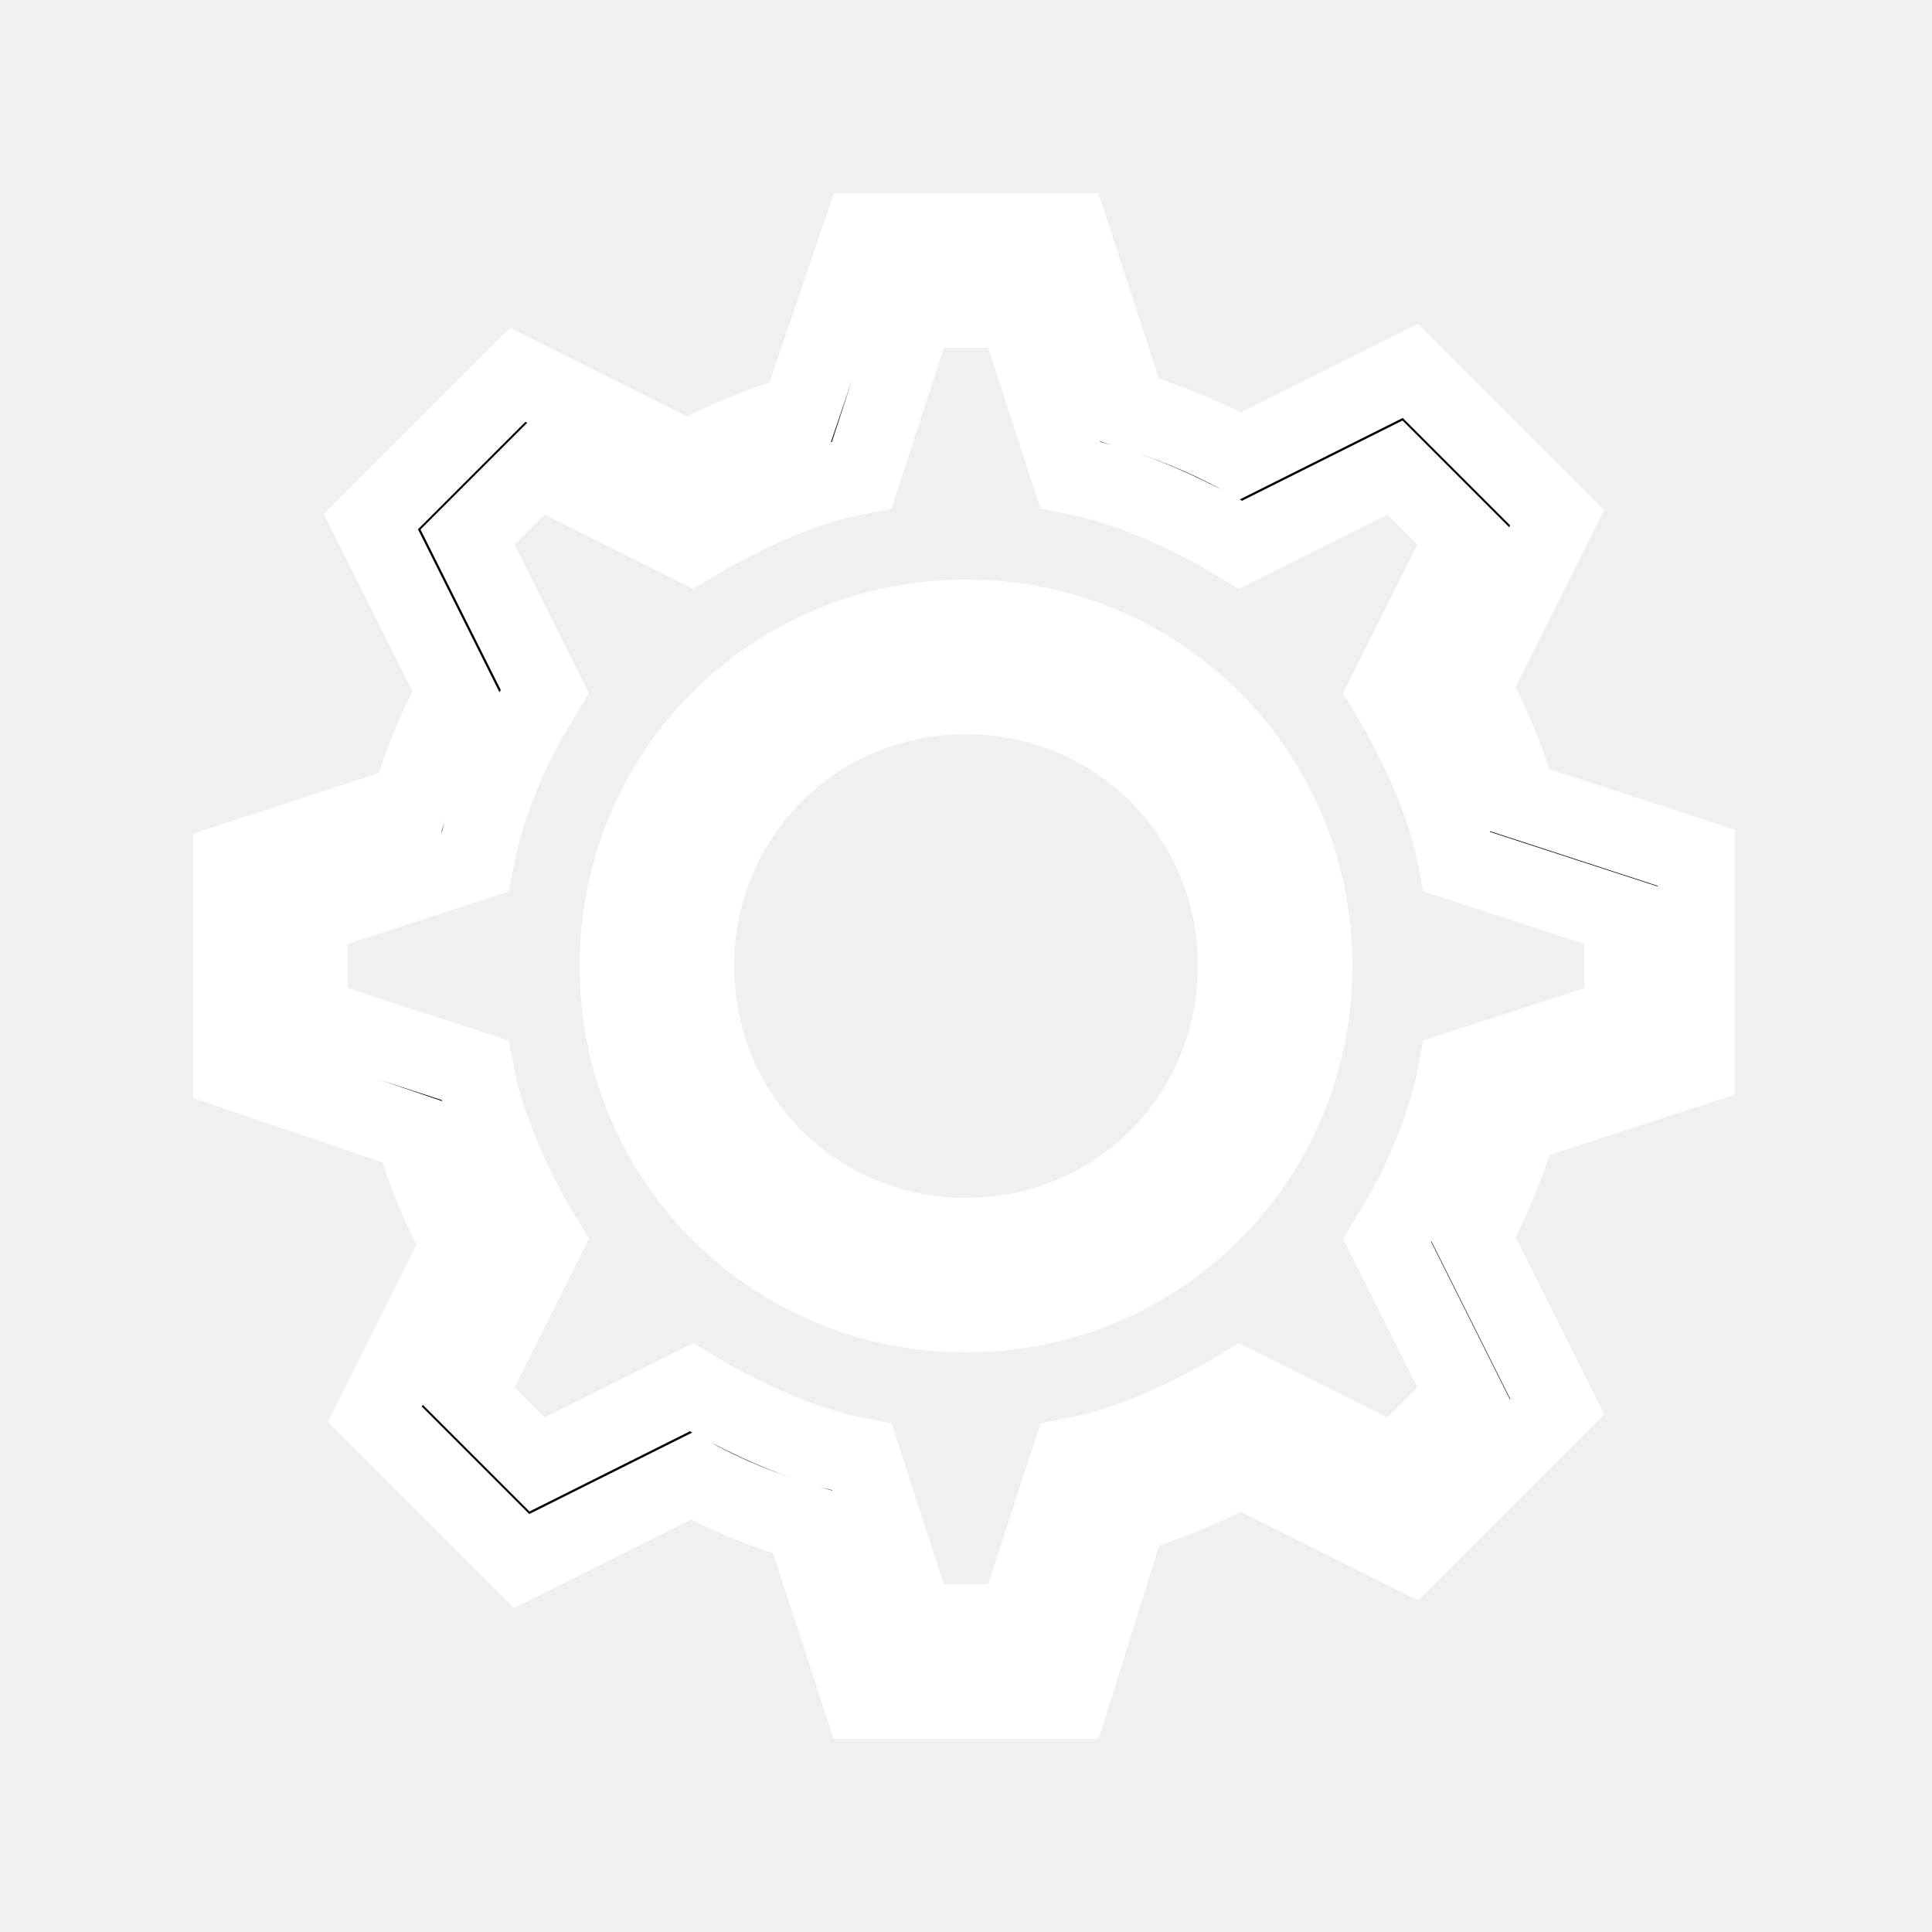
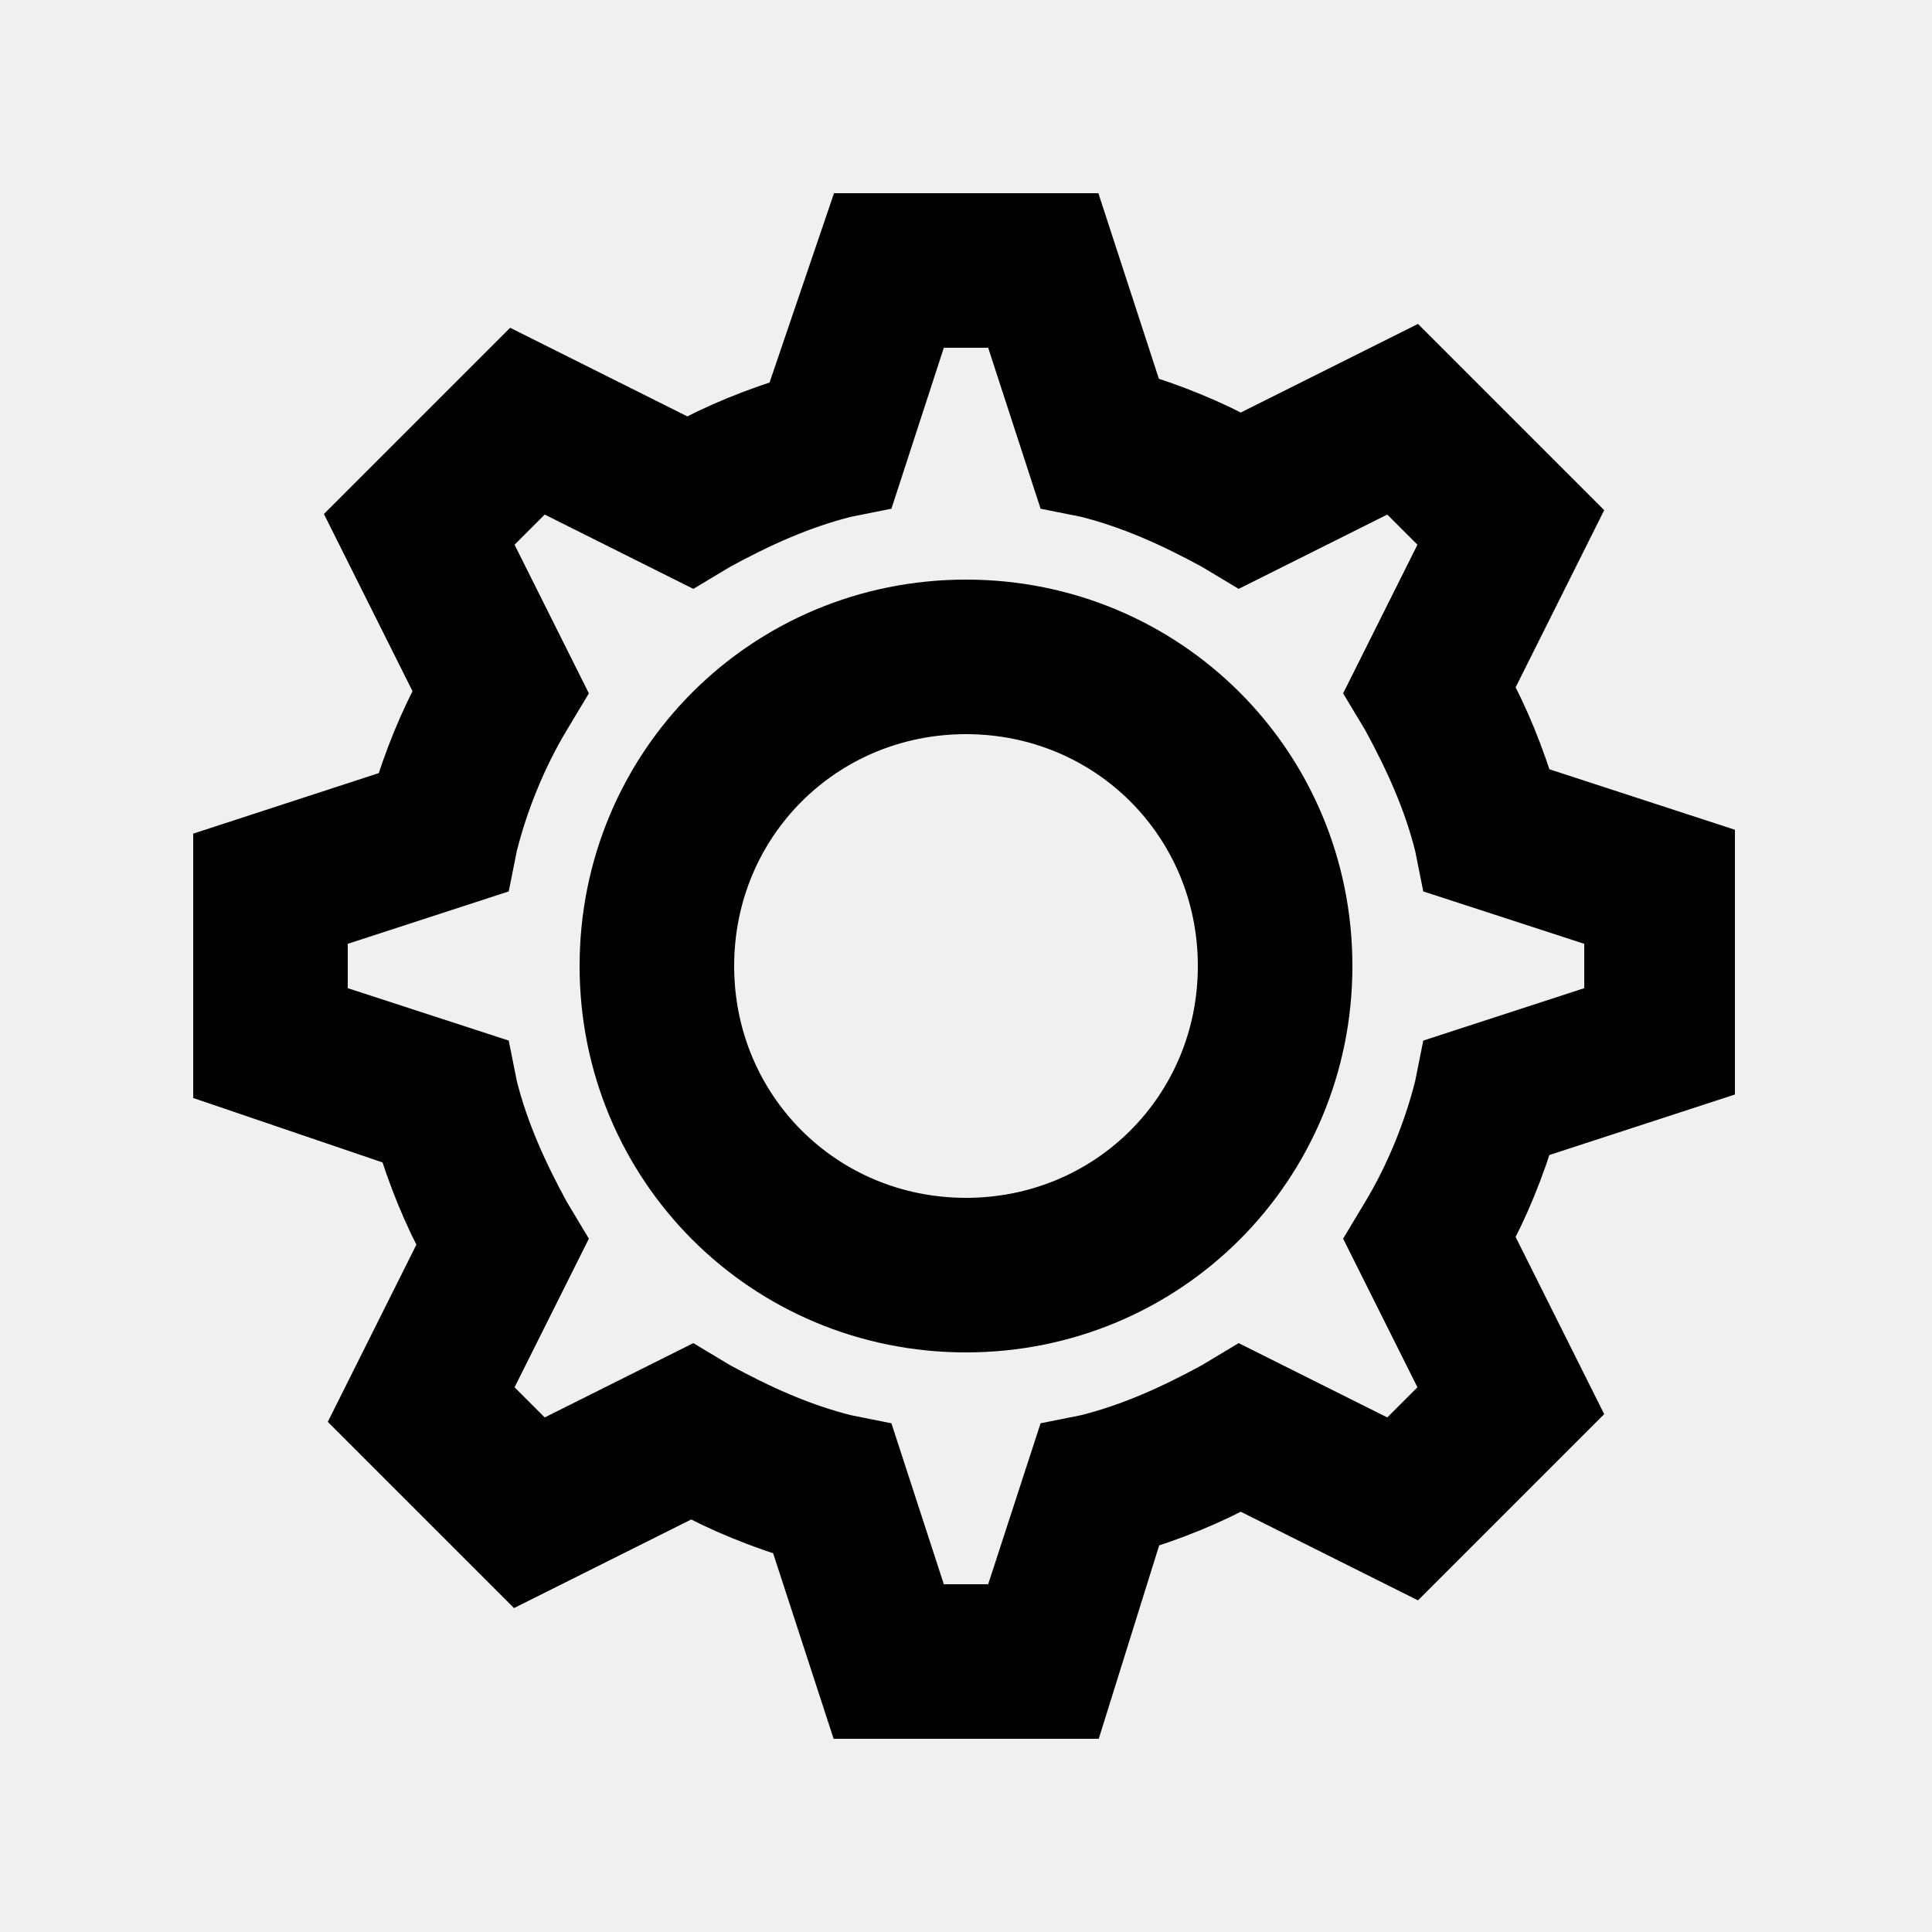
<svg xmlns="http://www.w3.org/2000/svg" width="24px" height="24px" viewBox="0 0 50 50">
-   <path fill="black" stroke="white" stroke-width="2px" d="M25 34c-5 0-9-4-9-9s4-9 9-9 9 4 9 9-4 9-9 9zm0-16c-3.9 0-7 3.1-7 7s3.1 7 7 7 7-3.1 7-7-3.1-7-7-7z" />
-   <path fill="black" stroke="white" stroke-width="2px" d="M27.7 44h-5.4l-1.5-4.6c-1-.3-2-.7-2.9-1.2l-4.4 2.2-3.8-3.8 2.2-4.4c-.5-.9-.9-1.9-1.2-2.9L6 27.7v-5.4l4.6-1.5c.3-1 .7-2 1.2-2.9l-2.2-4.4 3.8-3.8 4.4 2.2c.9-.5 1.9-.9 2.9-1.2L22.3 6h5.4l1.5 4.6c1 .3 2 .7 2.9 1.2l4.4-2.2 3.8 3.8-2.2 4.4c.5.9.9 1.9 1.2 2.9l4.6 1.5v5.4l-4.6 1.5c-.3 1-.7 2-1.2 2.9l2.2 4.4-3.8 3.8-4.4-2.2c-.9.5-1.9.9-2.9 1.2L27.7 44zm-4-2h2.6l1.4-4.3.5-.1c1.2-.3 2.3-.8 3.4-1.4l.5-.3 4 2 1.8-1.8-2-4 .3-.5c.6-1 1.1-2.2 1.4-3.4l.1-.5 4.3-1.4v-2.6l-4.3-1.4-.1-.5c-.3-1.2-.8-2.3-1.4-3.4l-.3-.5 2-4-1.8-1.8-4 2-.5-.3c-1.1-.6-2.2-1.1-3.4-1.4l-.5-.1L26.3 8h-2.6l-1.4 4.3-.5.1c-1.2.3-2.3.8-3.4 1.4l-.5.3-4-2-1.8 1.8 2 4-.3.5c-.6 1-1.1 2.2-1.4 3.4l-.1.5L8 23.7v2.6l4.3 1.4.1.5c.3 1.2.8 2.3 1.4 3.4l.3.5-2 4 1.8 1.8 4-2 .5.3c1.1.6 2.2 1.1 3.4 1.4l.5.1 1.4 4.3z" />
+   <path fill="black" stroke="black" stroke-width="2px" d="M25 34c-5 0-9-4-9-9s4-9 9-9 9 4 9 9-4 9-9 9zm0-16c-3.9 0-7 3.1-7 7s3.1 7 7 7 7-3.1 7-7-3.1-7-7-7z" />
+   <path fill="black" stroke="black" stroke-width="2px" d="M27.7 44h-5.4l-1.5-4.6c-1-.3-2-.7-2.9-1.2l-4.4 2.2-3.8-3.8 2.2-4.4c-.5-.9-.9-1.9-1.2-2.9L6 27.7v-5.4l4.6-1.5c.3-1 .7-2 1.2-2.9l-2.2-4.4 3.8-3.8 4.4 2.2c.9-.5 1.9-.9 2.9-1.2L22.3 6h5.4l1.5 4.6c1 .3 2 .7 2.9 1.2l4.4-2.2 3.8 3.8-2.2 4.4c.5.9.9 1.9 1.2 2.9l4.6 1.5v5.4l-4.6 1.5c-.3 1-.7 2-1.2 2.9l2.2 4.4-3.8 3.8-4.4-2.2c-.9.5-1.9.9-2.9 1.2L27.7 44zm-4-2h2.6l1.4-4.3.5-.1c1.2-.3 2.3-.8 3.4-1.4l.5-.3 4 2 1.8-1.8-2-4 .3-.5c.6-1 1.1-2.2 1.4-3.4l.1-.5 4.3-1.4v-2.6l-4.3-1.4-.1-.5c-.3-1.2-.8-2.3-1.4-3.4l-.3-.5 2-4-1.8-1.8-4 2-.5-.3c-1.1-.6-2.2-1.1-3.4-1.4l-.5-.1L26.3 8h-2.6l-1.4 4.3-.5.1c-1.2.3-2.3.8-3.4 1.4l-.5.3-4-2-1.8 1.8 2 4-.3.5c-.6 1-1.1 2.2-1.4 3.4l-.1.5L8 23.7v2.6l4.3 1.4.1.5c.3 1.2.8 2.3 1.4 3.4l.3.5-2 4 1.8 1.8 4-2 .5.3c1.1.6 2.2 1.1 3.4 1.4l.5.1 1.4 4.3z" />
</svg>
